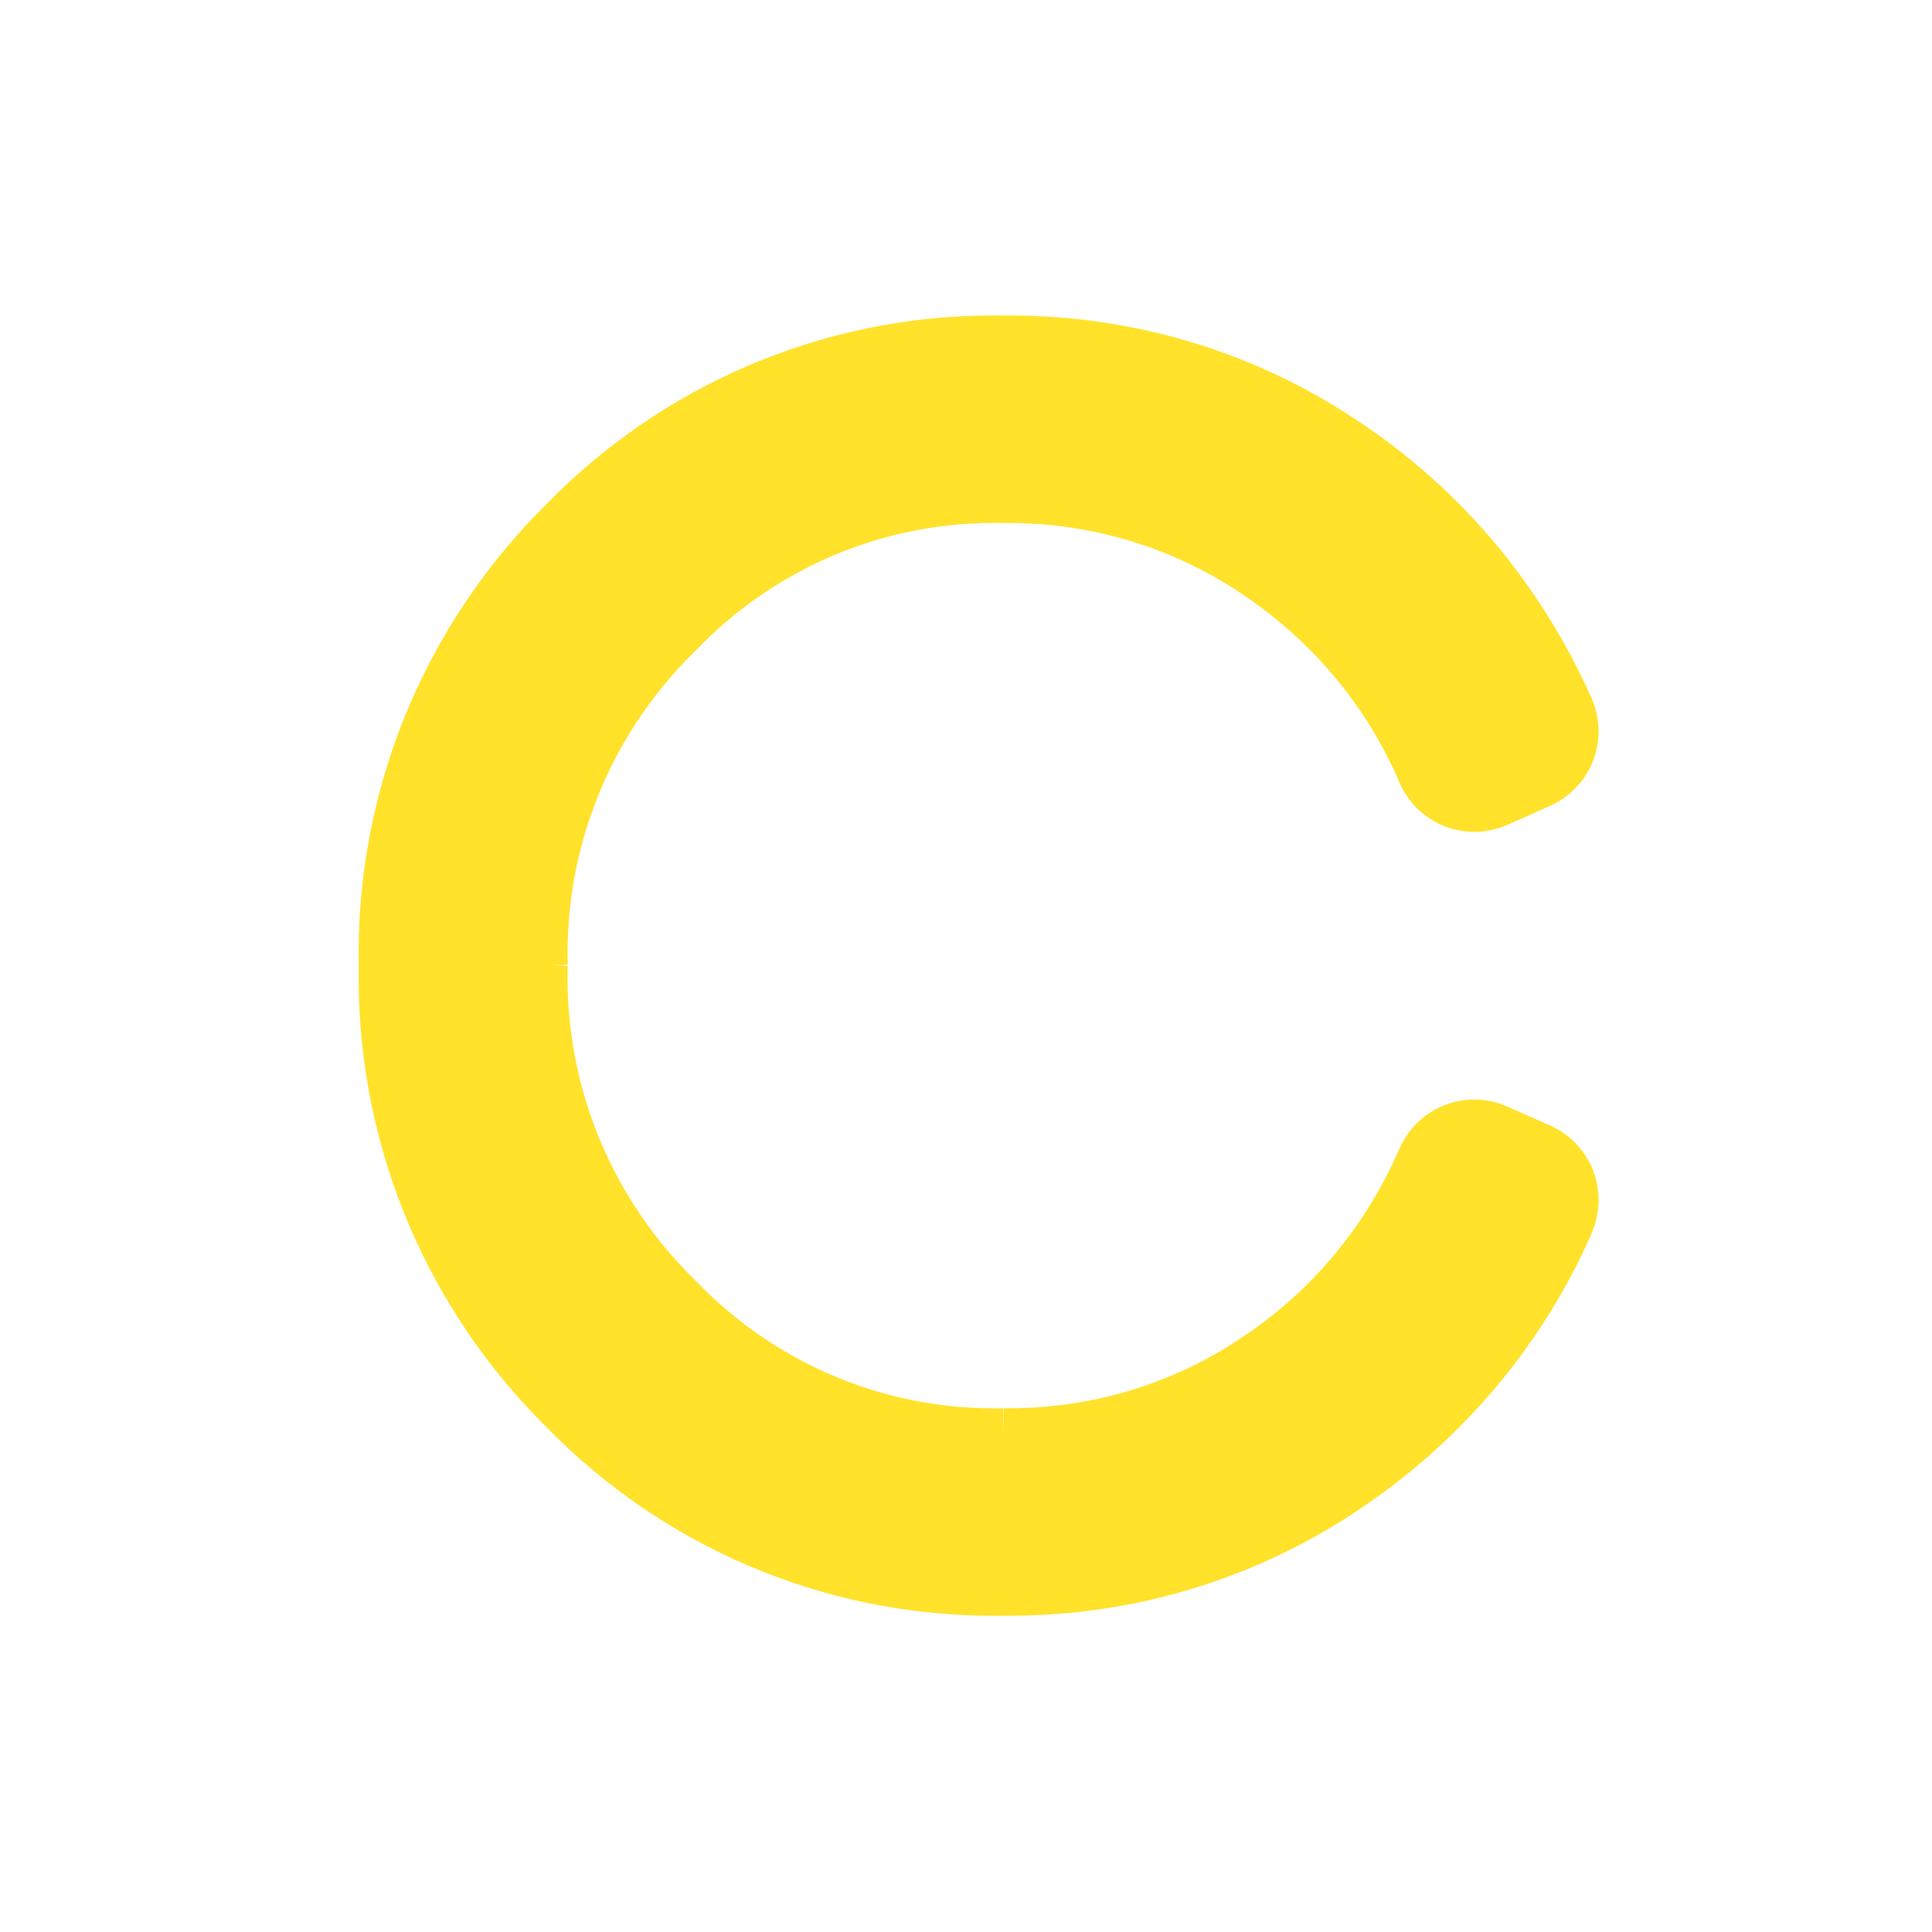
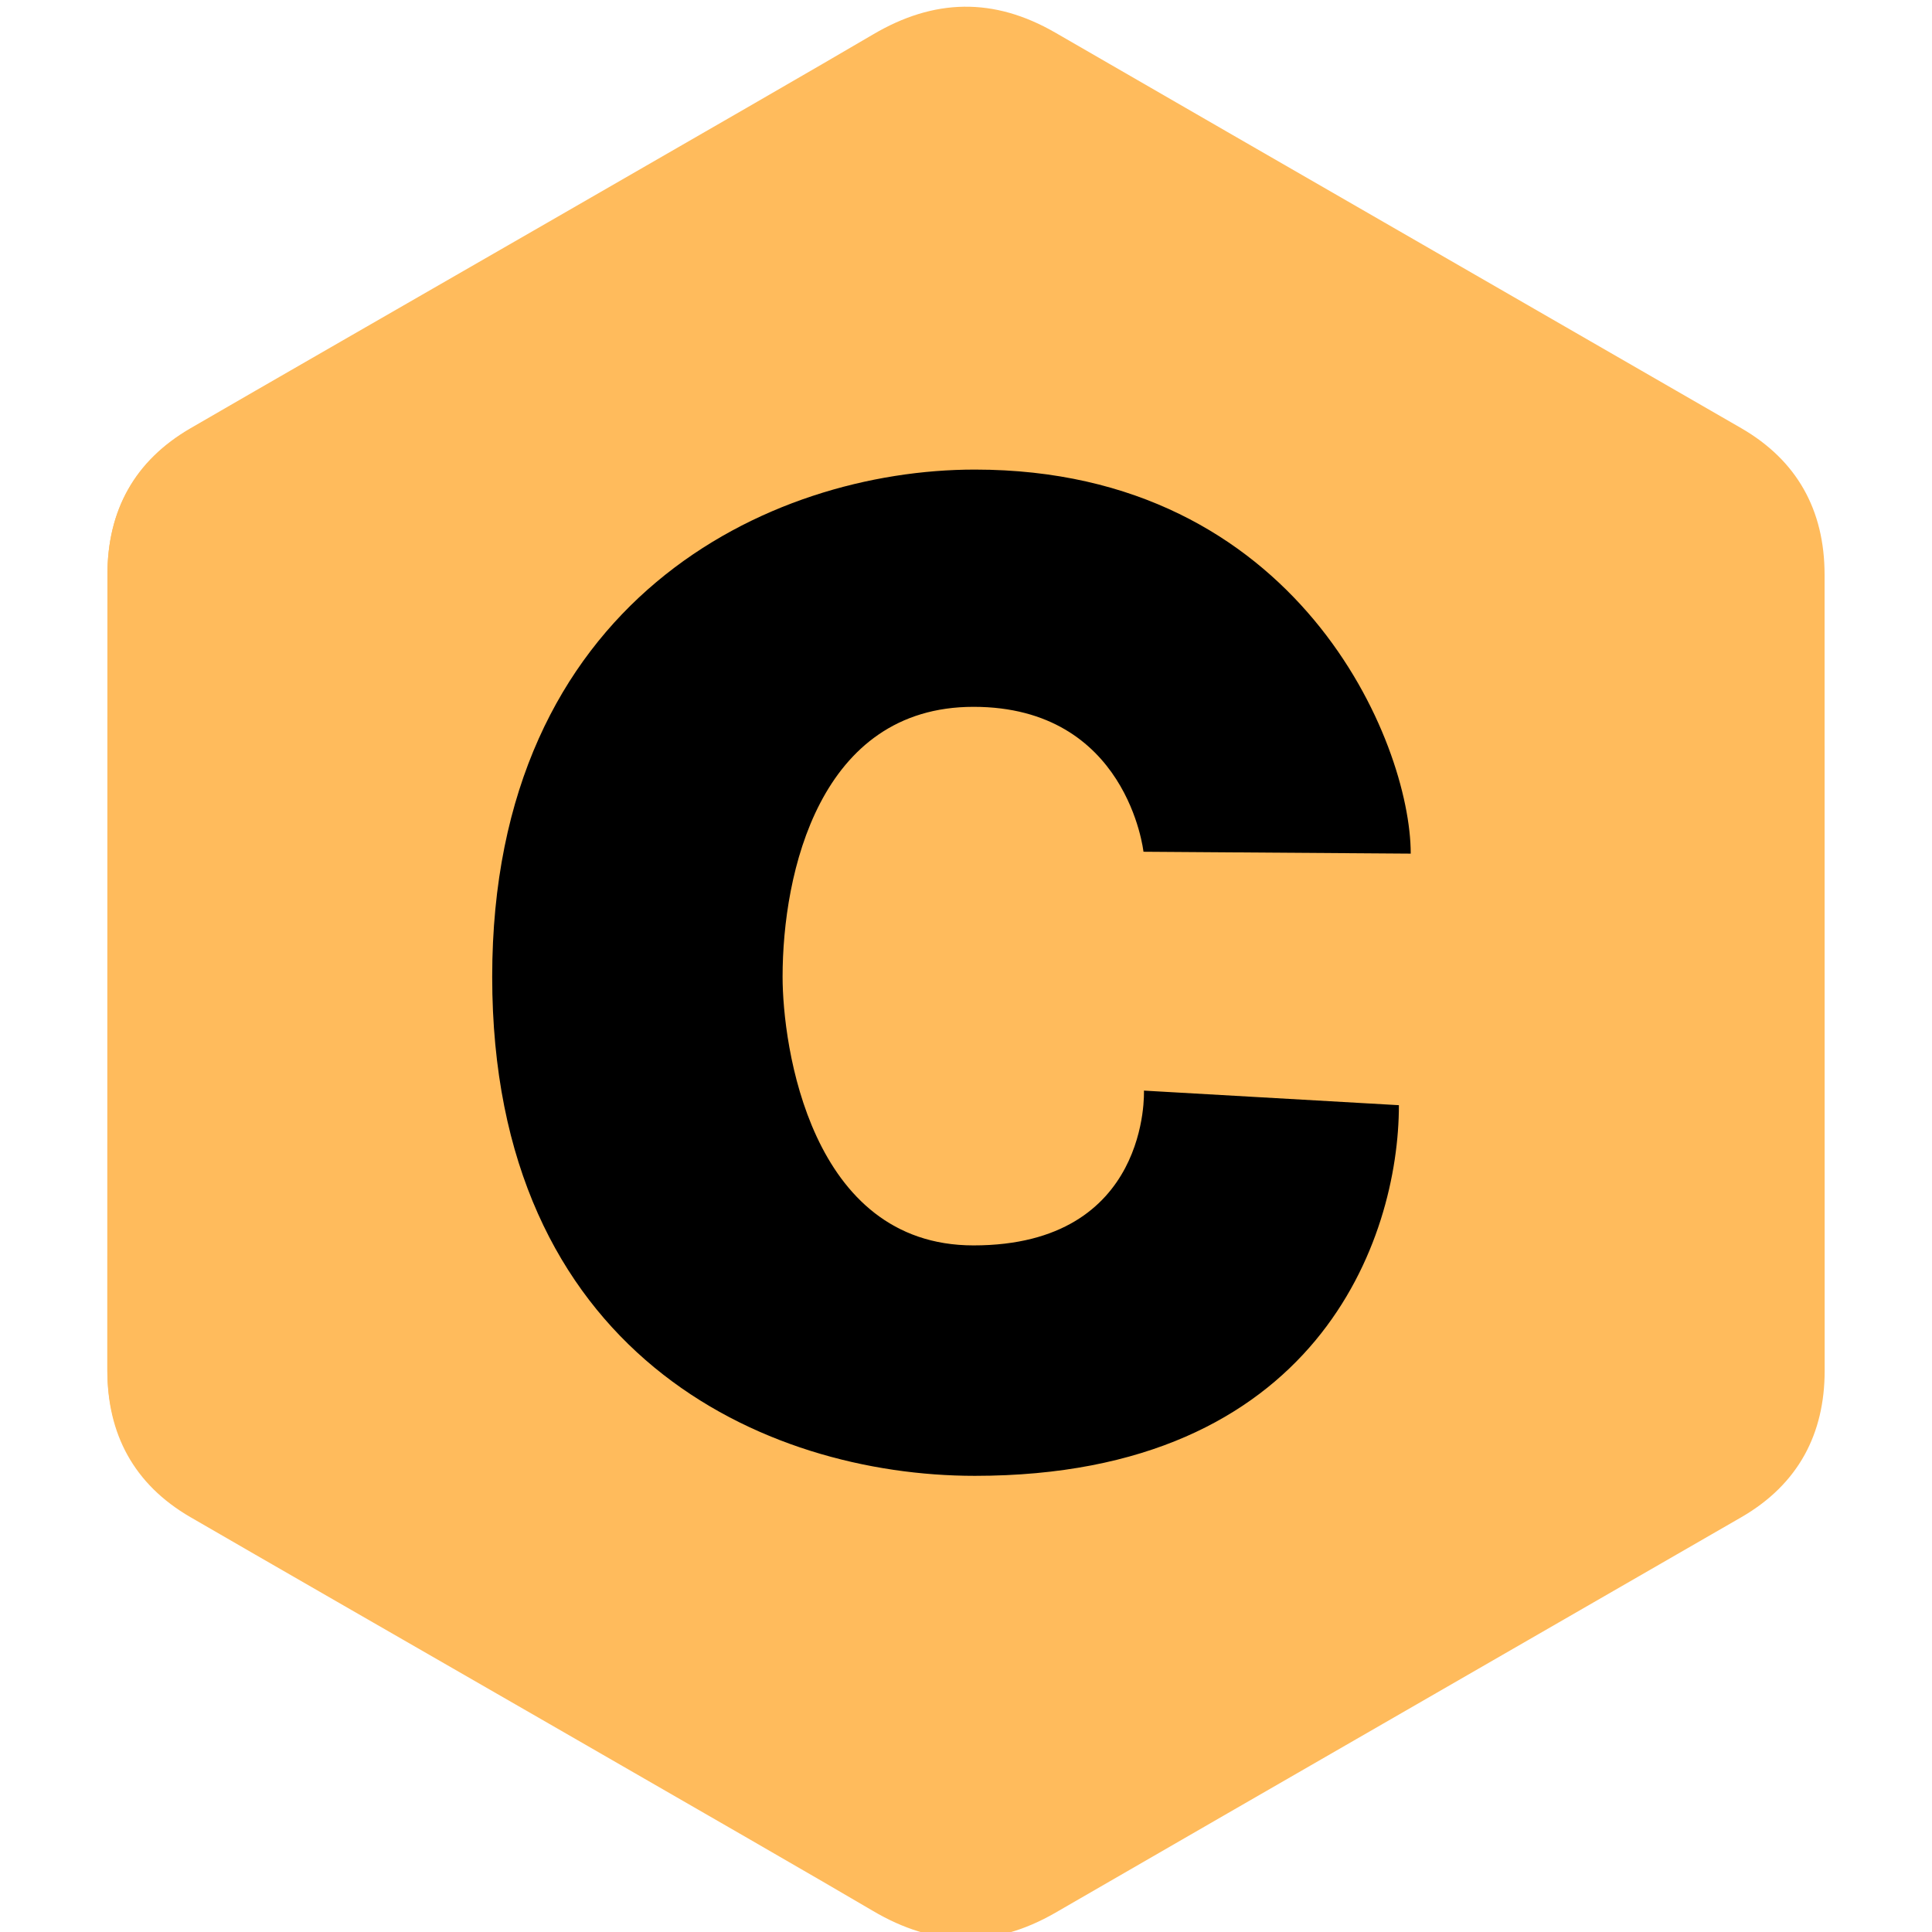
- <svg xmlns="http://www.w3.org/2000/svg" fill="#ffe229" width="800px" height="800px" viewBox="-3.52 -3.52 39.04 39.04" version="1.1" stroke="#ffe229" stroke-width="1.696">
+ <svg xmlns="http://www.w3.org/2000/svg" width="800px" height="800px" viewBox="-16 0 288 288" version="1.1" preserveAspectRatio="xMidYMid" fill="#000000">
  <g id="SVGRepo_bgCarrier" stroke-width="0" />
  <g id="SVGRepo_tracerCarrier" stroke-linecap="round" stroke-linejoin="round" />
  <g id="SVGRepo_iconCarrier">
-     <path d="M27.459 19.998l-0.863-0.383c-0.095-0.043-0.207-0.069-0.324-0.069-0.327 0-0.608 0.196-0.733 0.477l-0.002 0.005c-0.753 1.734-1.952 3.155-3.454 4.158l-0.034 0.022c-1.457 0.988-3.253 1.577-5.187 1.577-0.033 0-0.066-0-0.099-0l0.005 0c-0.056 0.001-0.122 0.002-0.189 0.002-2.613 0-4.972-1.088-6.649-2.835l-0.003-0.003c-1.745-1.709-2.827-4.089-2.827-6.721 0-0.082 0.001-0.165 0.003-0.247l-0 0.012c-0.002-0.070-0.003-0.152-0.003-0.235 0-2.632 1.082-5.012 2.825-6.719l0.002-0.002c1.679-1.751 4.038-2.839 6.65-2.839 0.067 0 0.134 0.001 0.2 0.002l-0.010-0c0.026-0 0.058-0 0.089-0 1.936 0 3.734 0.589 5.225 1.599l-0.033-0.021c1.536 1.025 2.735 2.446 3.465 4.12l0.024 0.061c0.126 0.286 0.407 0.483 0.735 0.483 0.117 0 0.229-0.025 0.329-0.071l-0.005 0.002 0.863-0.384c0.283-0.128 0.476-0.407 0.476-0.732 0-0.117-0.025-0.228-0.070-0.328l0.002 0.005c-0.967-2.171-2.482-3.951-4.372-5.212l-0.044-0.028c-1.847-1.247-4.123-1.991-6.573-1.991-0.039 0-0.078 0-0.116 0.001l0.006-0c-0.059-0.001-0.13-0.002-0.2-0.002-3.311 0-6.303 1.365-8.445 3.563l-0.002 0.003c-2.191 2.167-3.547 5.173-3.547 8.495 0 0.081 0.001 0.161 0.002 0.241l-0-0.012c-0.001 0.068-0.002 0.148-0.002 0.229 0 3.323 1.357 6.33 3.546 8.496l0.001 0.001c2.143 2.2 5.135 3.564 8.445 3.564 0.071 0 0.142-0.001 0.213-0.002l-0.011 0c0.034 0 0.074 0.001 0.114 0.001 2.449 0 4.724-0.744 6.611-2.017l-0.042 0.027c1.935-1.288 3.45-3.067 4.385-5.162l0.031-0.077c0.043-0.095 0.068-0.206 0.068-0.323 0-0.325-0.193-0.604-0.471-0.729l-0.005-0.002z" />
+     <g>
+       <path d="M255.987,85.672 C255.985,80.829 254.95,76.55 252.858,72.878 C250.803,69.266 247.724,66.24 243.596,63.846 C209.515,44.176 175.401,24.566 141.332,4.876 C132.147,-0.431 123.241,-0.238 114.124,5.146 C100.559,13.154 32.643,52.102 12.405,63.835 C4.071,68.665 0.015,76.056 0.013,85.663 C0,125.221 0.013,164.777 0,204.336 C0.002,209.072 0.993,213.268 2.993,216.886 C5.049,220.606 8.17,223.716 12.394,226.164 C32.633,237.897 100.558,276.842 114.12,284.852 C123.241,290.239 132.147,290.431 141.335,285.122 C175.405,265.431 209.521,245.822 243.607,226.152 C247.831,223.705 250.952,220.593 253.008,216.876 C255.005,213.258 255.998,209.062 256,204.325 C256,204.325 256,125.231 255.987,85.672" fill="#ffbb5c"> </path>
+       <path d="M141.101,5.134 C131.931,-0.16 123.04,0.033 113.938,5.403 C100.395,13.39 32.59,52.237 12.385,63.94 C4.064,68.757 0.015,76.129 0.013,85.711 C0,125.166 0.013,164.62 0,204.076 C0.002,208.8 0.991,212.985 2.988,216.593 C5.041,220.304 8.157,223.406 12.374,225.847 C17.003,228.528 24.133,232.635 32.533,237.467 L219.625,50.375 C193.447,35.301 167.262,20.239 141.101,5.134" fill="#ffbb5c"> </path>
+       <path d="M154.456,126.968 L194.295,127.249 C194.295,110.65 177.493,70 129.322,70 C98.631,70 57.371,89.512 57.371,145.61 C57.371,201.707 97.818,220 129.322,220 C180.339,220 192.532,184.698 192.532,164.748 L154.525,162.575 C154.525,162.575 155.542,185.65 129.119,185.65 C104.729,185.65 100.659,155.772 100.659,145.61 C100.659,130.163 106.152,105.366 129.119,105.366 C152.087,105.366 154.456,126.968 154.456,126.968" fill="#FF"> </path>
+     </g>
  </g>
</svg>
